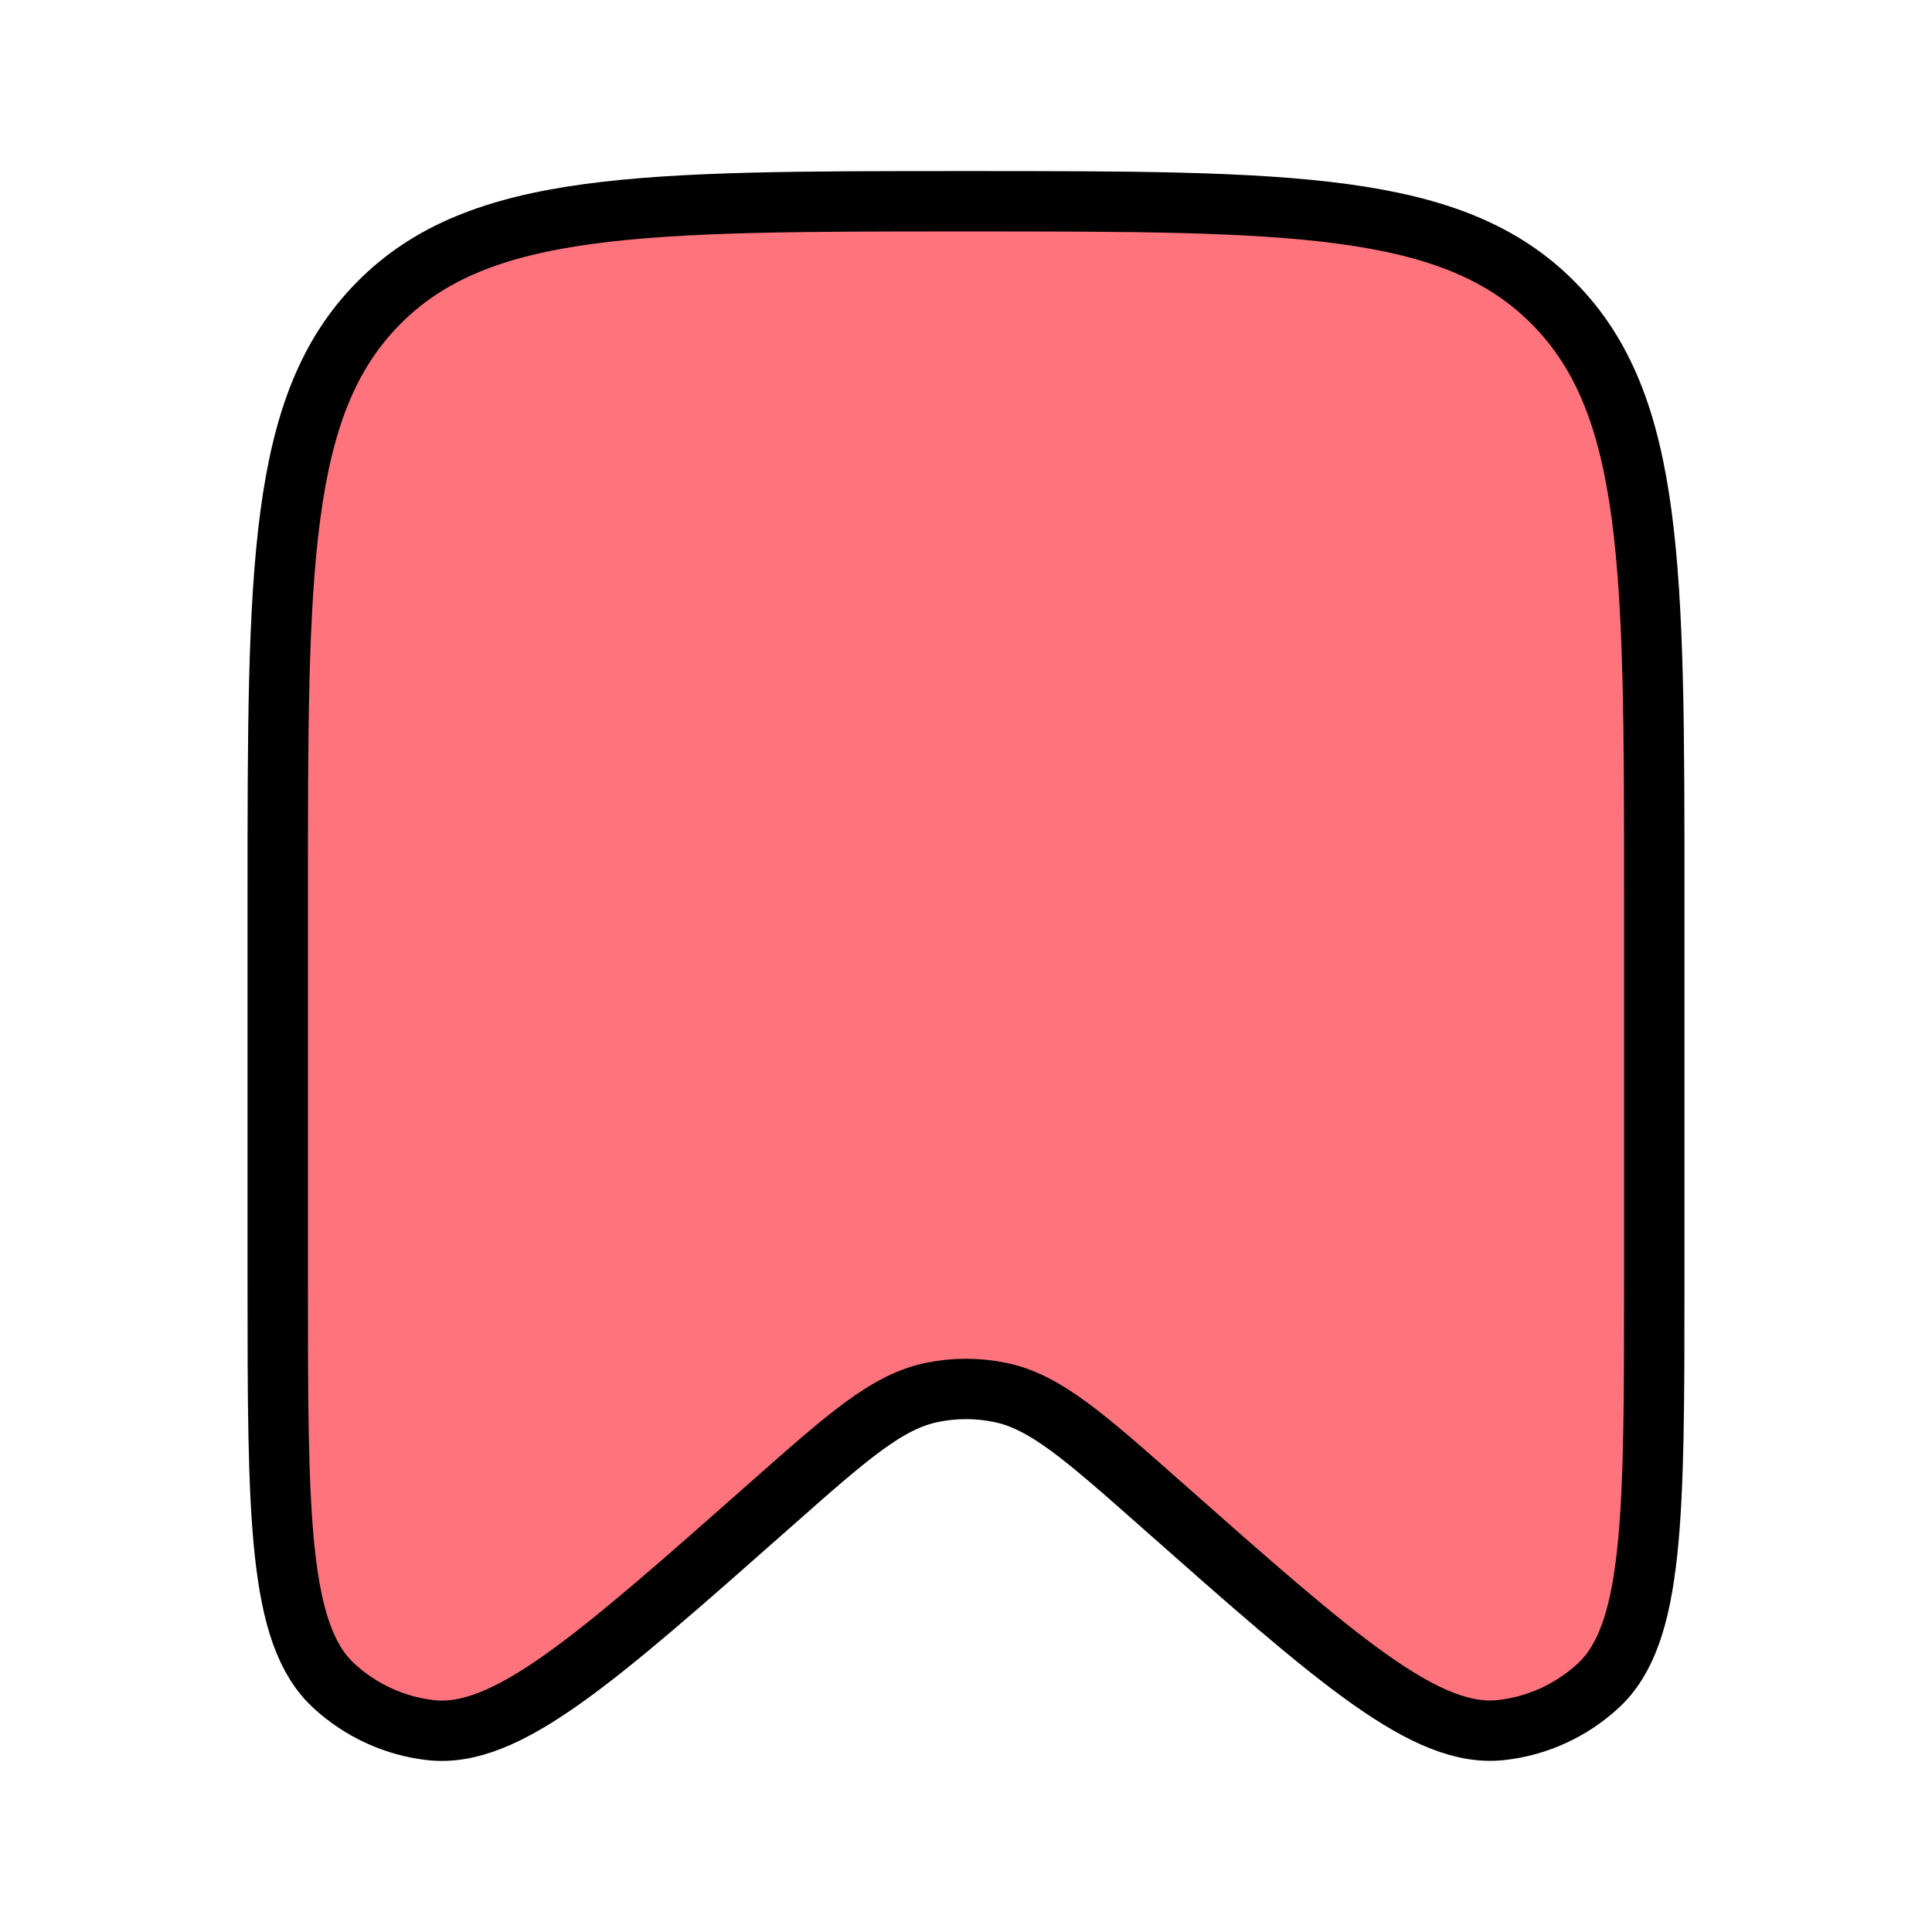
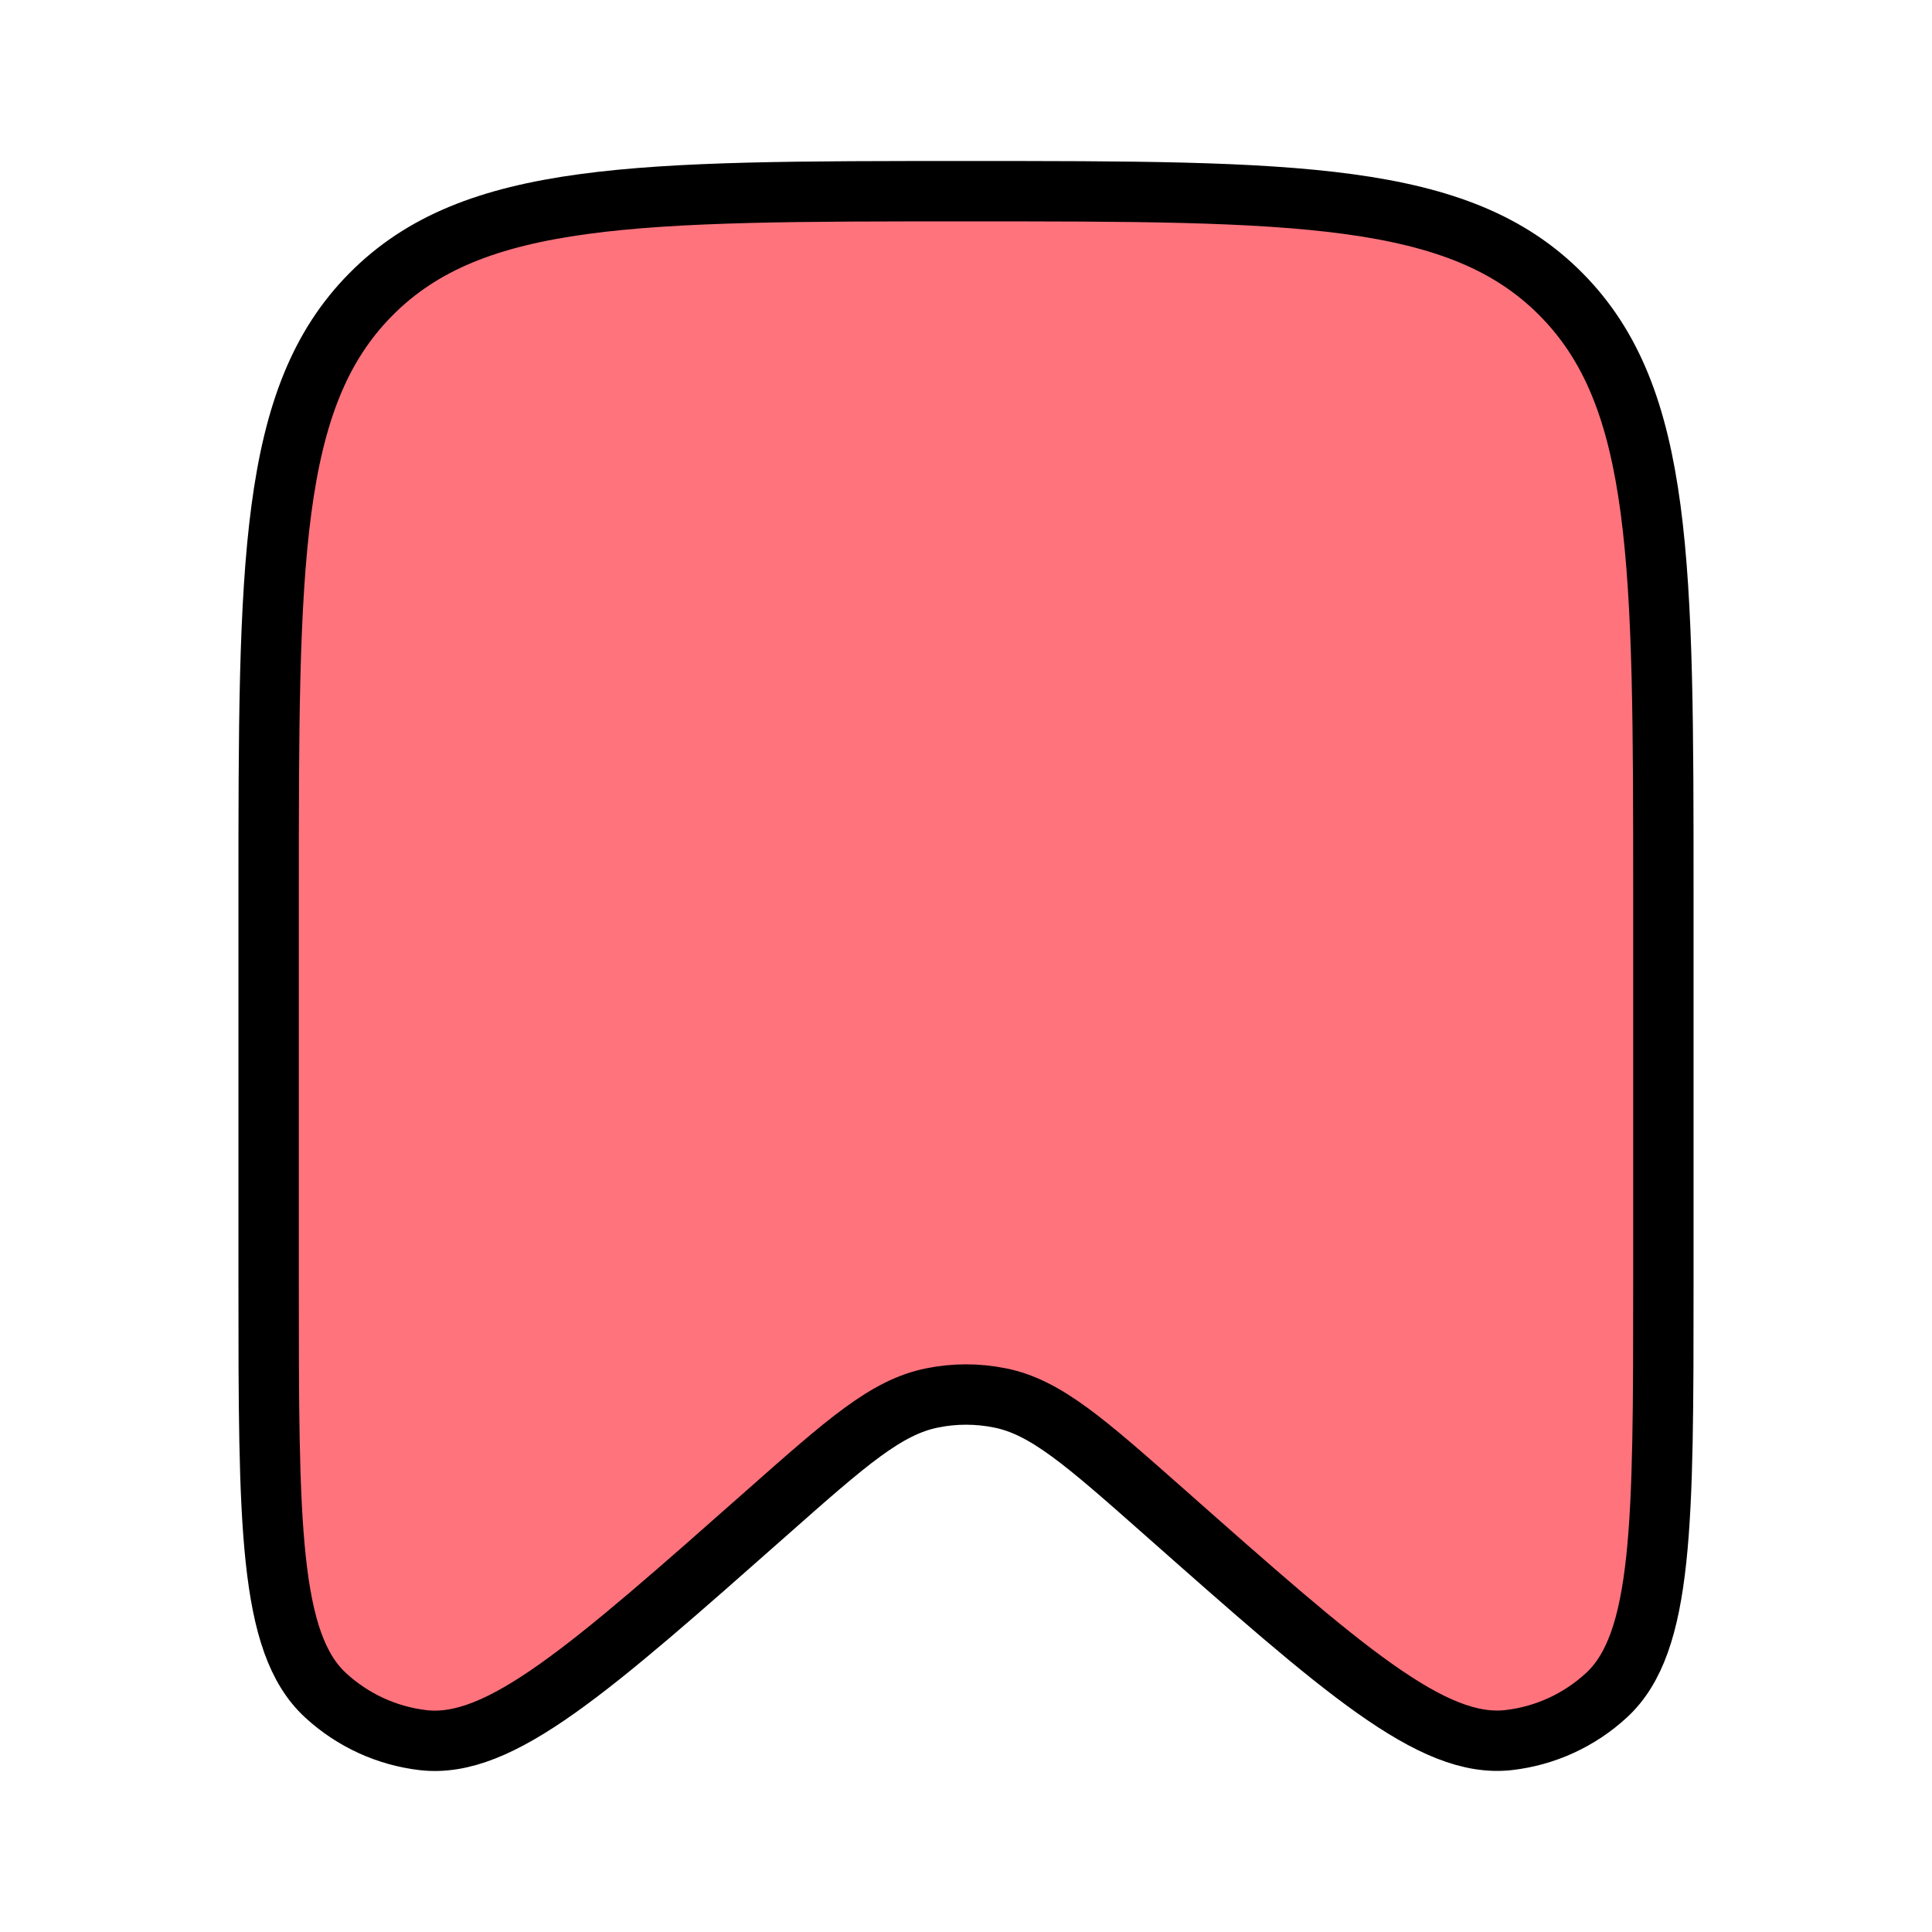
<svg xmlns="http://www.w3.org/2000/svg" viewBox="0 0 24 24">
-   <path d="m 20.55,11.142 l 0,4.744 c 0,2.942 0,4.413 -0.697,5.055 c -0.333,0.307 -0.752,0.499 -1.2,0.55 c -0.938,0.107 -2.033,-0.861 -4.223,-2.798 c -0.968,-0.856 -1.452,-1.284 -2.012,-1.397 c -0.276,-0.056 -0.56,-0.056 -0.835,0 c -0.56,0.113 -1.044,0.541 -2.012,1.397 C 7.38,20.63 6.285,21.599 5.347,21.492 C 4.9,21.441 4.48,21.248 4.147,20.941 C 3.45,20.299 3.45,18.828 3.45,15.886 L 3.45,11.142 C 3.45,7.068 3.45,5.031 4.702,3.766 C 5.954,2.5 7.97,2.5 12,2.5 C 16.03,2.5 18.046,2.5 19.298,3.766 C 20.55,5.031 20.55,7.068 20.55,11.142 Z" fill="#FF737D" fill-opacity="1" stroke="#000000" stroke-width="0.75" />
+   <path d="M 20.663,11.131 L 20.663,15.937 C 20.663,18.918 20.663,20.408 19.956,21.059 C 19.619,21.37 19.194,21.564 18.741,21.616 C 17.79,21.724 16.681,20.744 14.462,18.781 C 13.481,17.914 12.991,17.48 12.424,17.366 C 12.144,17.309 11.856,17.309 11.578,17.366 C 11.01,17.48 10.52,17.914 9.539,18.781 C 7.319,20.744 6.21,21.725 5.259,21.617 C 4.807,21.565 4.381,21.37 4.044,21.059 C 3.337,20.408 3.337,18.918 3.337,15.937 L 3.337,11.131 C 3.337,7.003 3.337,4.939 4.606,3.658 C 5.874,2.375 7.917,2.375 12,2.375 C 16.083,2.375 18.126,2.375 19.394,3.658 C 20.663,4.939 20.663,7.003 20.663,11.131 Z" fill="#FF737D" fill-opacity="1" stroke="#000000" stroke-width="0.75" />
</svg>
